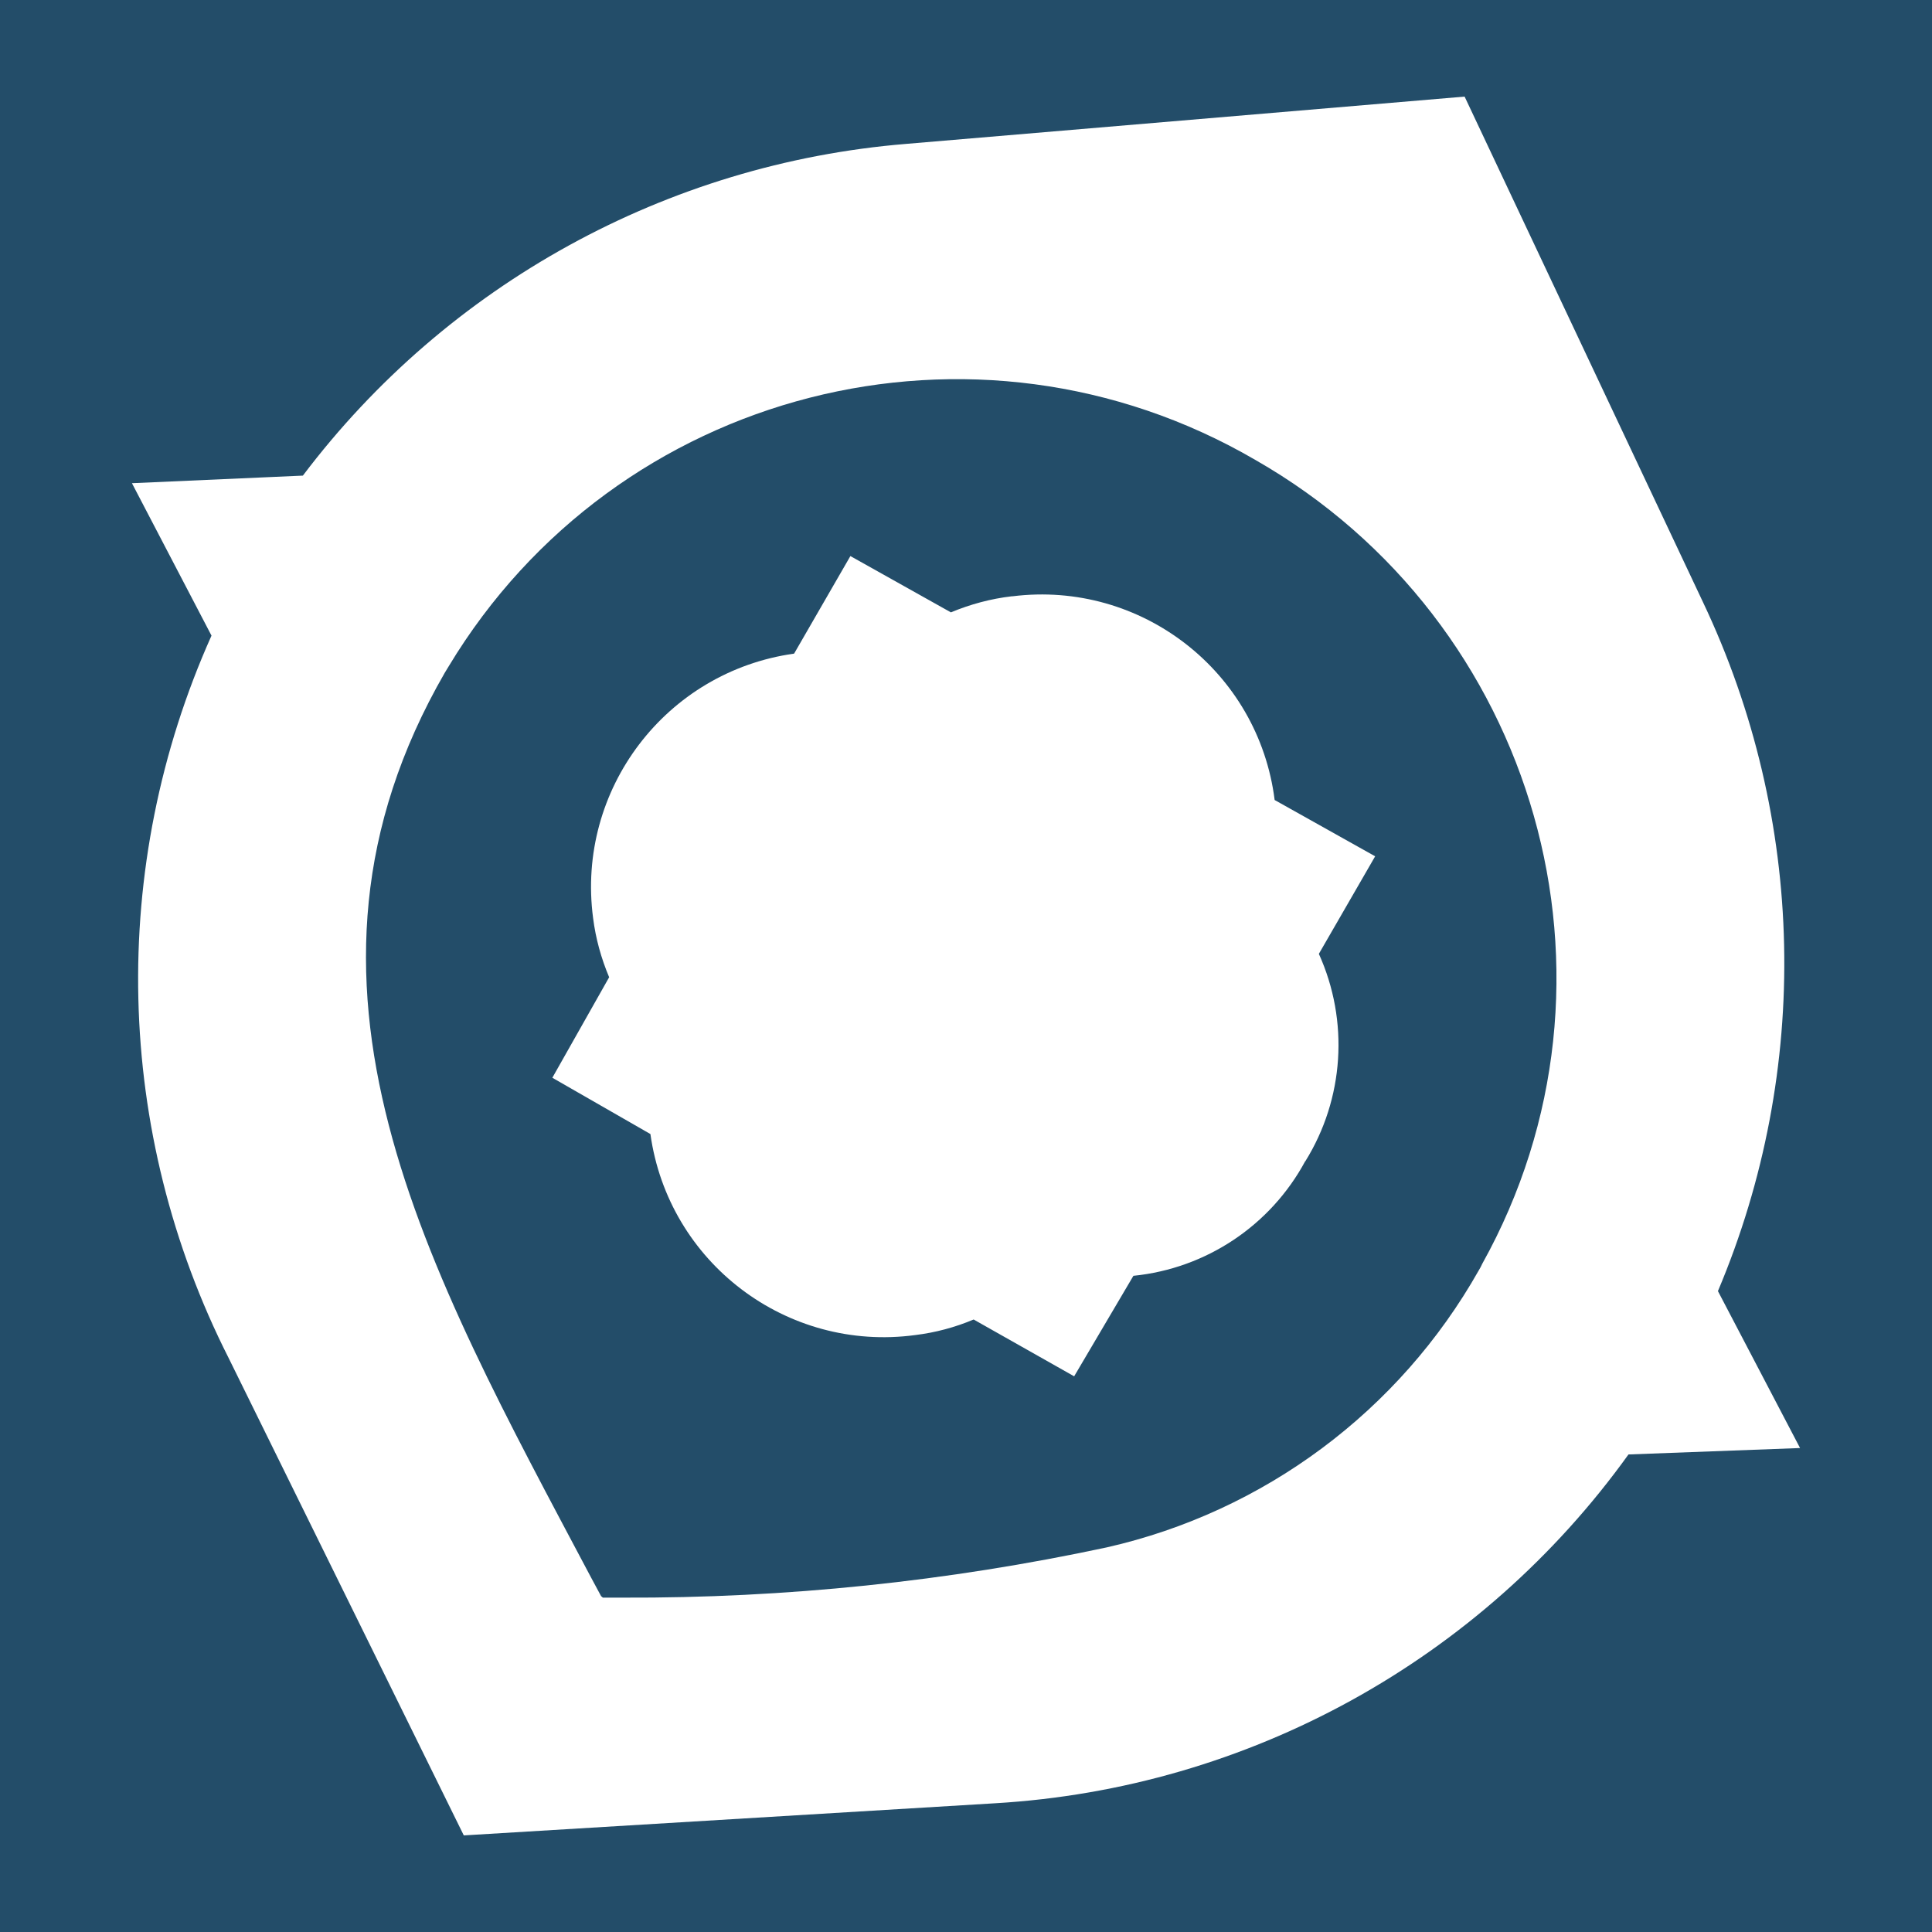
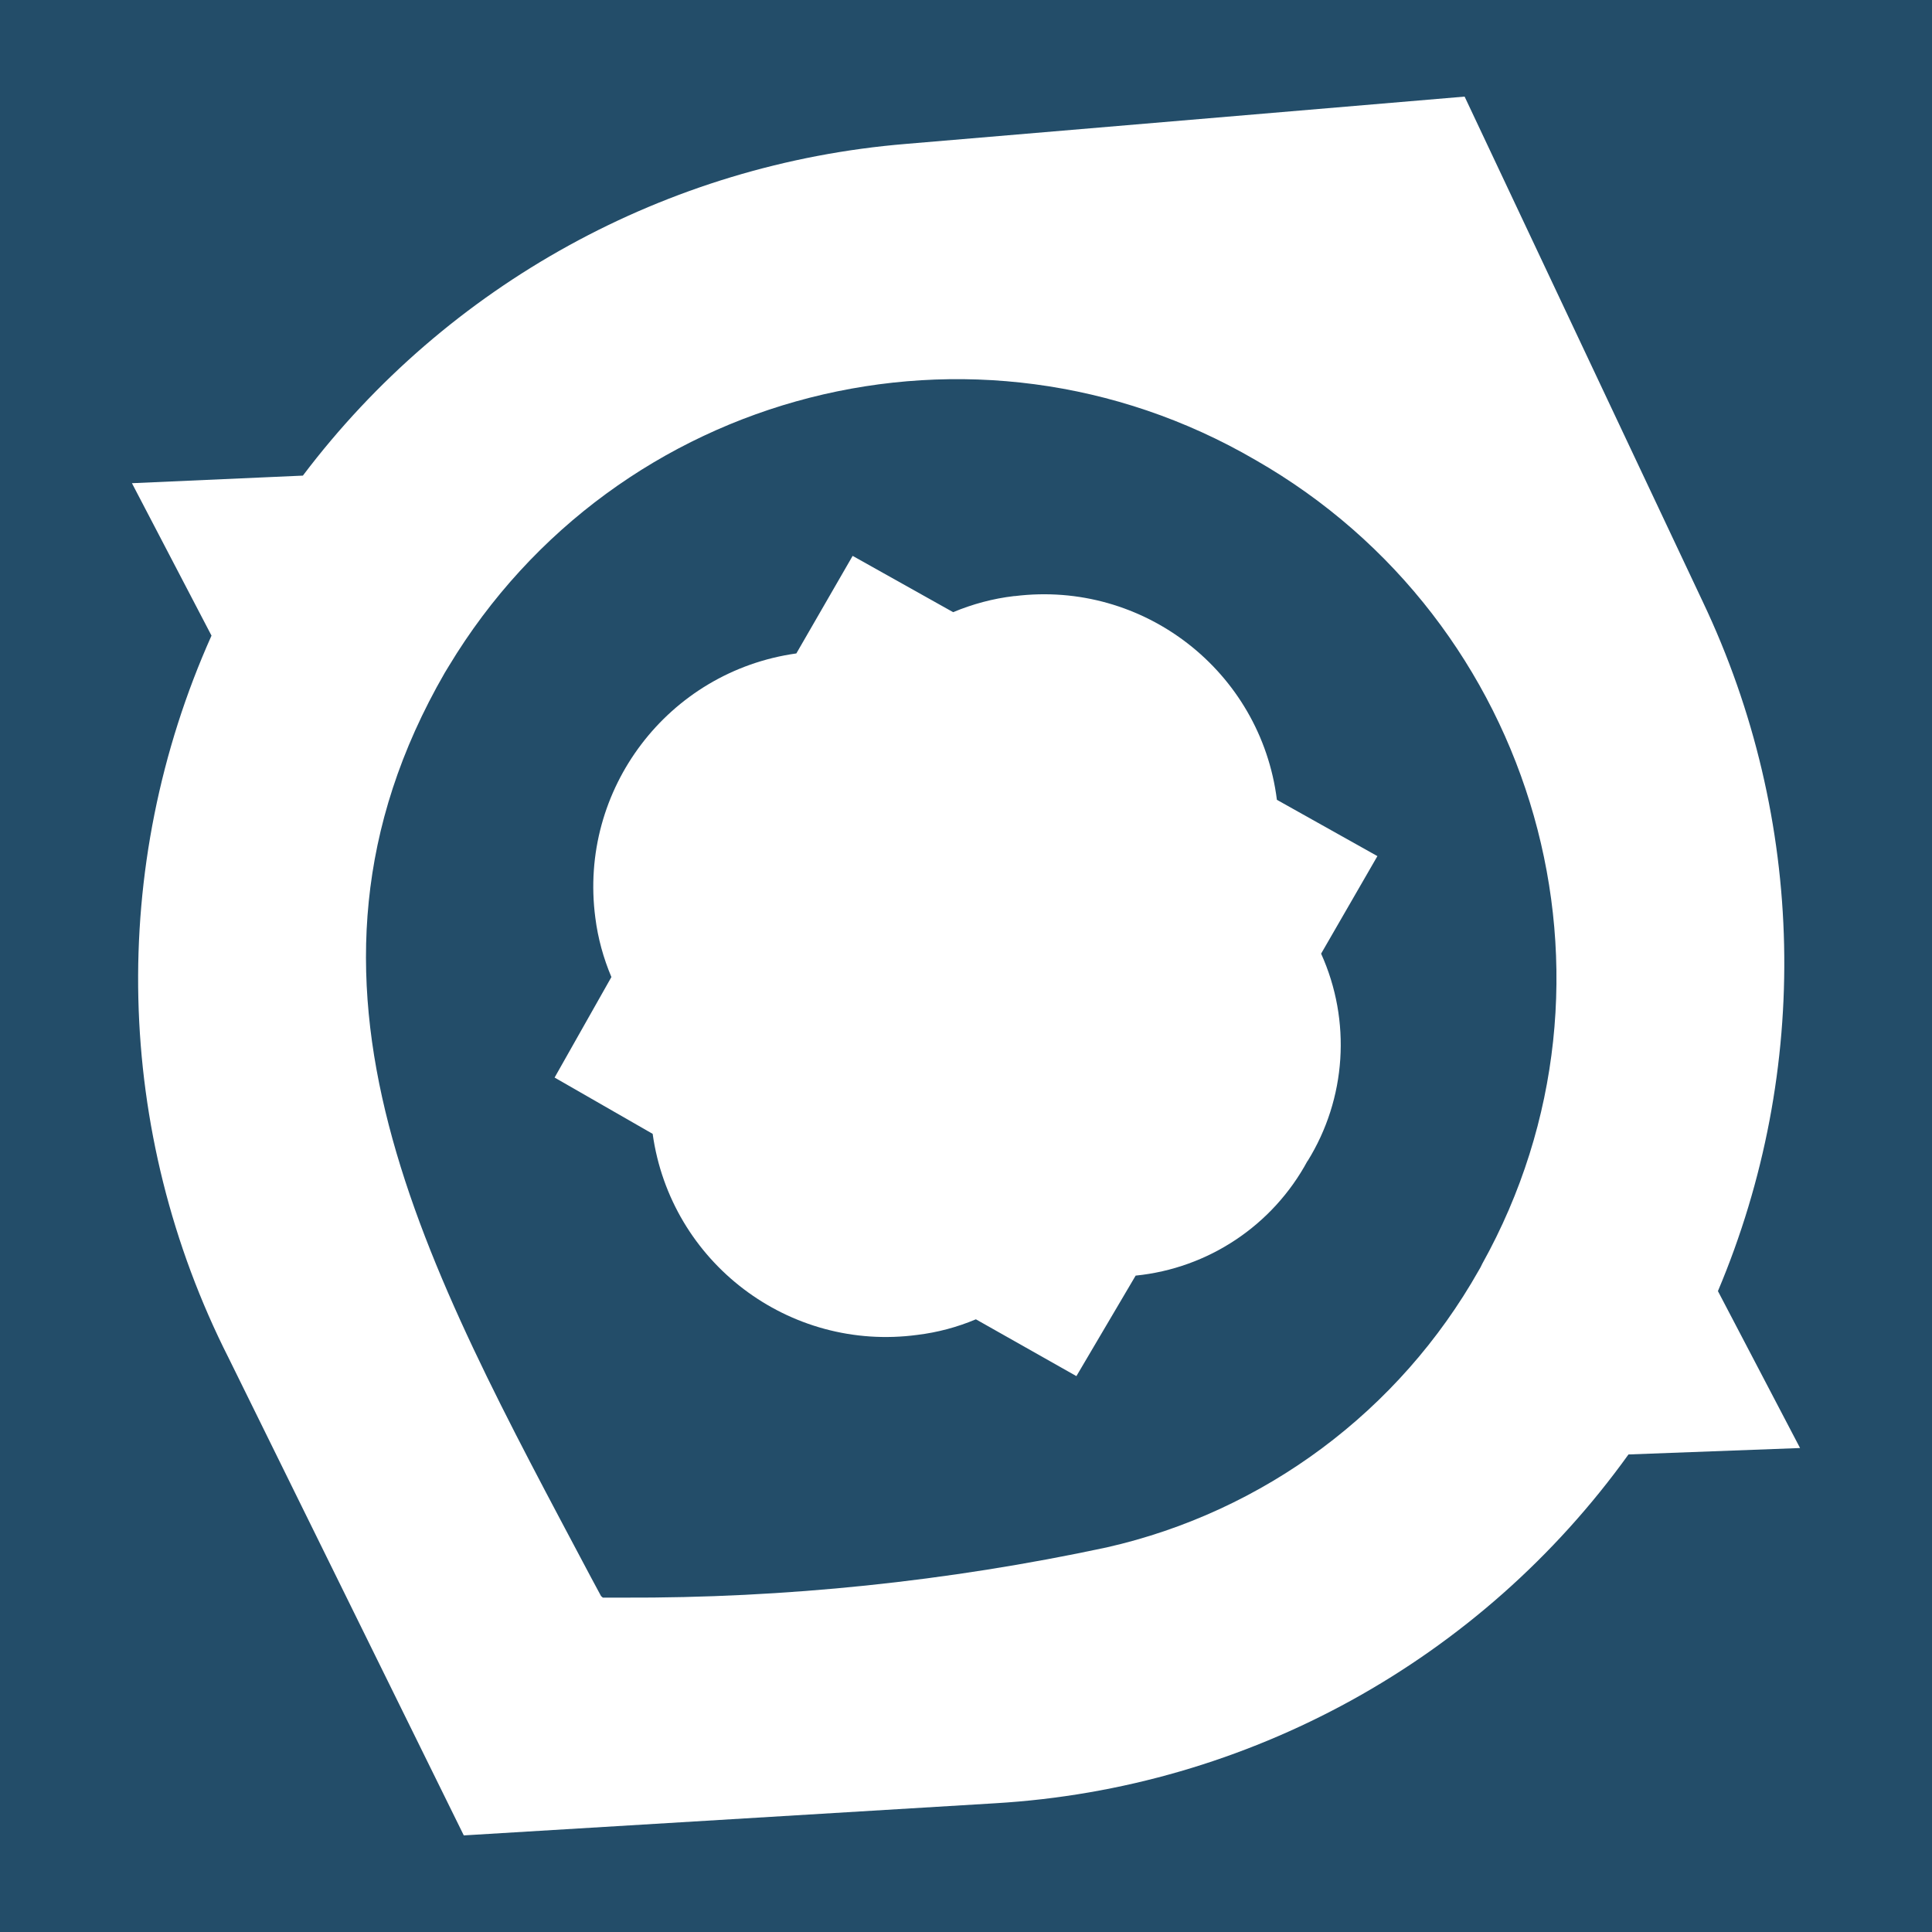
<svg xmlns="http://www.w3.org/2000/svg" version="1.1" viewBox="0 0 1500 1500" id="svg2">
  <defs id="defs1">
    <style id="style1">
      .cls-1 {
        fill: #fff;
      }

      .cls-2 {
        fill: #234d69;
      }
    </style>
  </defs>
  <rect id="Background" class="cls-2" width="1500" height="1500" />
  <g id="Content" transform="matrix(0.9978565,0,0,0.9978565,1.15862,3.054547)">
-     <path class="cls-1" d="m 1014.4,900.6 c 30.3,-48.7 34.2,-109.3 10.6,-161.5 l 43.8,-75.9 -78.2,-43.8 C 978,519.3 886.7,448.4 786.6,460.9 c -0.2,0 -0.4,0 -0.6,0 -16.3,1.9 -32.2,6.2 -47.3,12.5 l -78.2,-43.8 -43.8,75.9 c -99.8,14 -169.6,105.8 -156.4,205.7 2,15.9 6.3,31.4 12.5,46.1 l -44.2,78.2 76.3,43.8 c 14,100 106.1,169.9 206.1,156.4 15.6,-1.9 30.9,-6 45.4,-12.1 l 78.2,44.2 46.1,-78.2 c 56.6,-5.7 106.7,-39.1 133.7,-89.2 v 0 z" id="path1" />
+     <path class="cls-1" d="m 1016.15,900.45 c 30.3,-48.7 34.2,-109.3 10.6,-161.5 l 43.8,-75.9 -78.2,-43.8 c -12.6,-100.1 -103.9,-171 -204,-158.5 -0.2,0 -0.4,0 -0.6,0 -16.3,1.9 -32.2,6.2 -47.3,12.5 l -78.2,-43.8 -43.8,75.9 c -99.8,14 -169.6,105.8 -156.4,205.7 2,15.9 6.3,31.4 12.5,46.1 l -44.2,78.2 76.3,43.8 c 14,100 106.1,169.9 206.1,156.4 15.6,-1.9 30.9,-6 45.4,-12.1 l 78.2,44.2 46.1,-78.2 c 56.6,-5.7 106.7,-39.1 133.7,-89.2 v 0 z" id="path1" />
    <path class="cls-1" d="m 359.7,1425 413.4,-25 c 196.8,-11.6 377.8,-111.3 492.8,-271.4 l 133.5,-5 -63.9,-122.1 C 1408.2,829.3 1404,634.2 1323.8,465.3 L 1138.4,72.1 703.8,108.9 C 517.8,124.2 347,218.1 234.5,367 l -133,5.9 61.9,118.6 c -80.5,179.8 -75.7,386.2 13.3,562 m 289.8,185.3 -7.8,-14.5 C 330.4,982.2 205.3,762.4 344.9,520.4 l 3.1,-5.1 v 0 C 478.3,299.2 757.5,227.8 975.6,354.8 v 0 c 219.4,125.4 299.5,404.5 176.5,625.5 -0.8,1.8 -1.7,3.5 -2.7,5.1 -61.8,109.4 -166.9,187.7 -289.4,215.5 -123.8,26.5 -250,39.6 -376.6,39.1 h -15.5" id="path2" />
  </g>
</svg>
